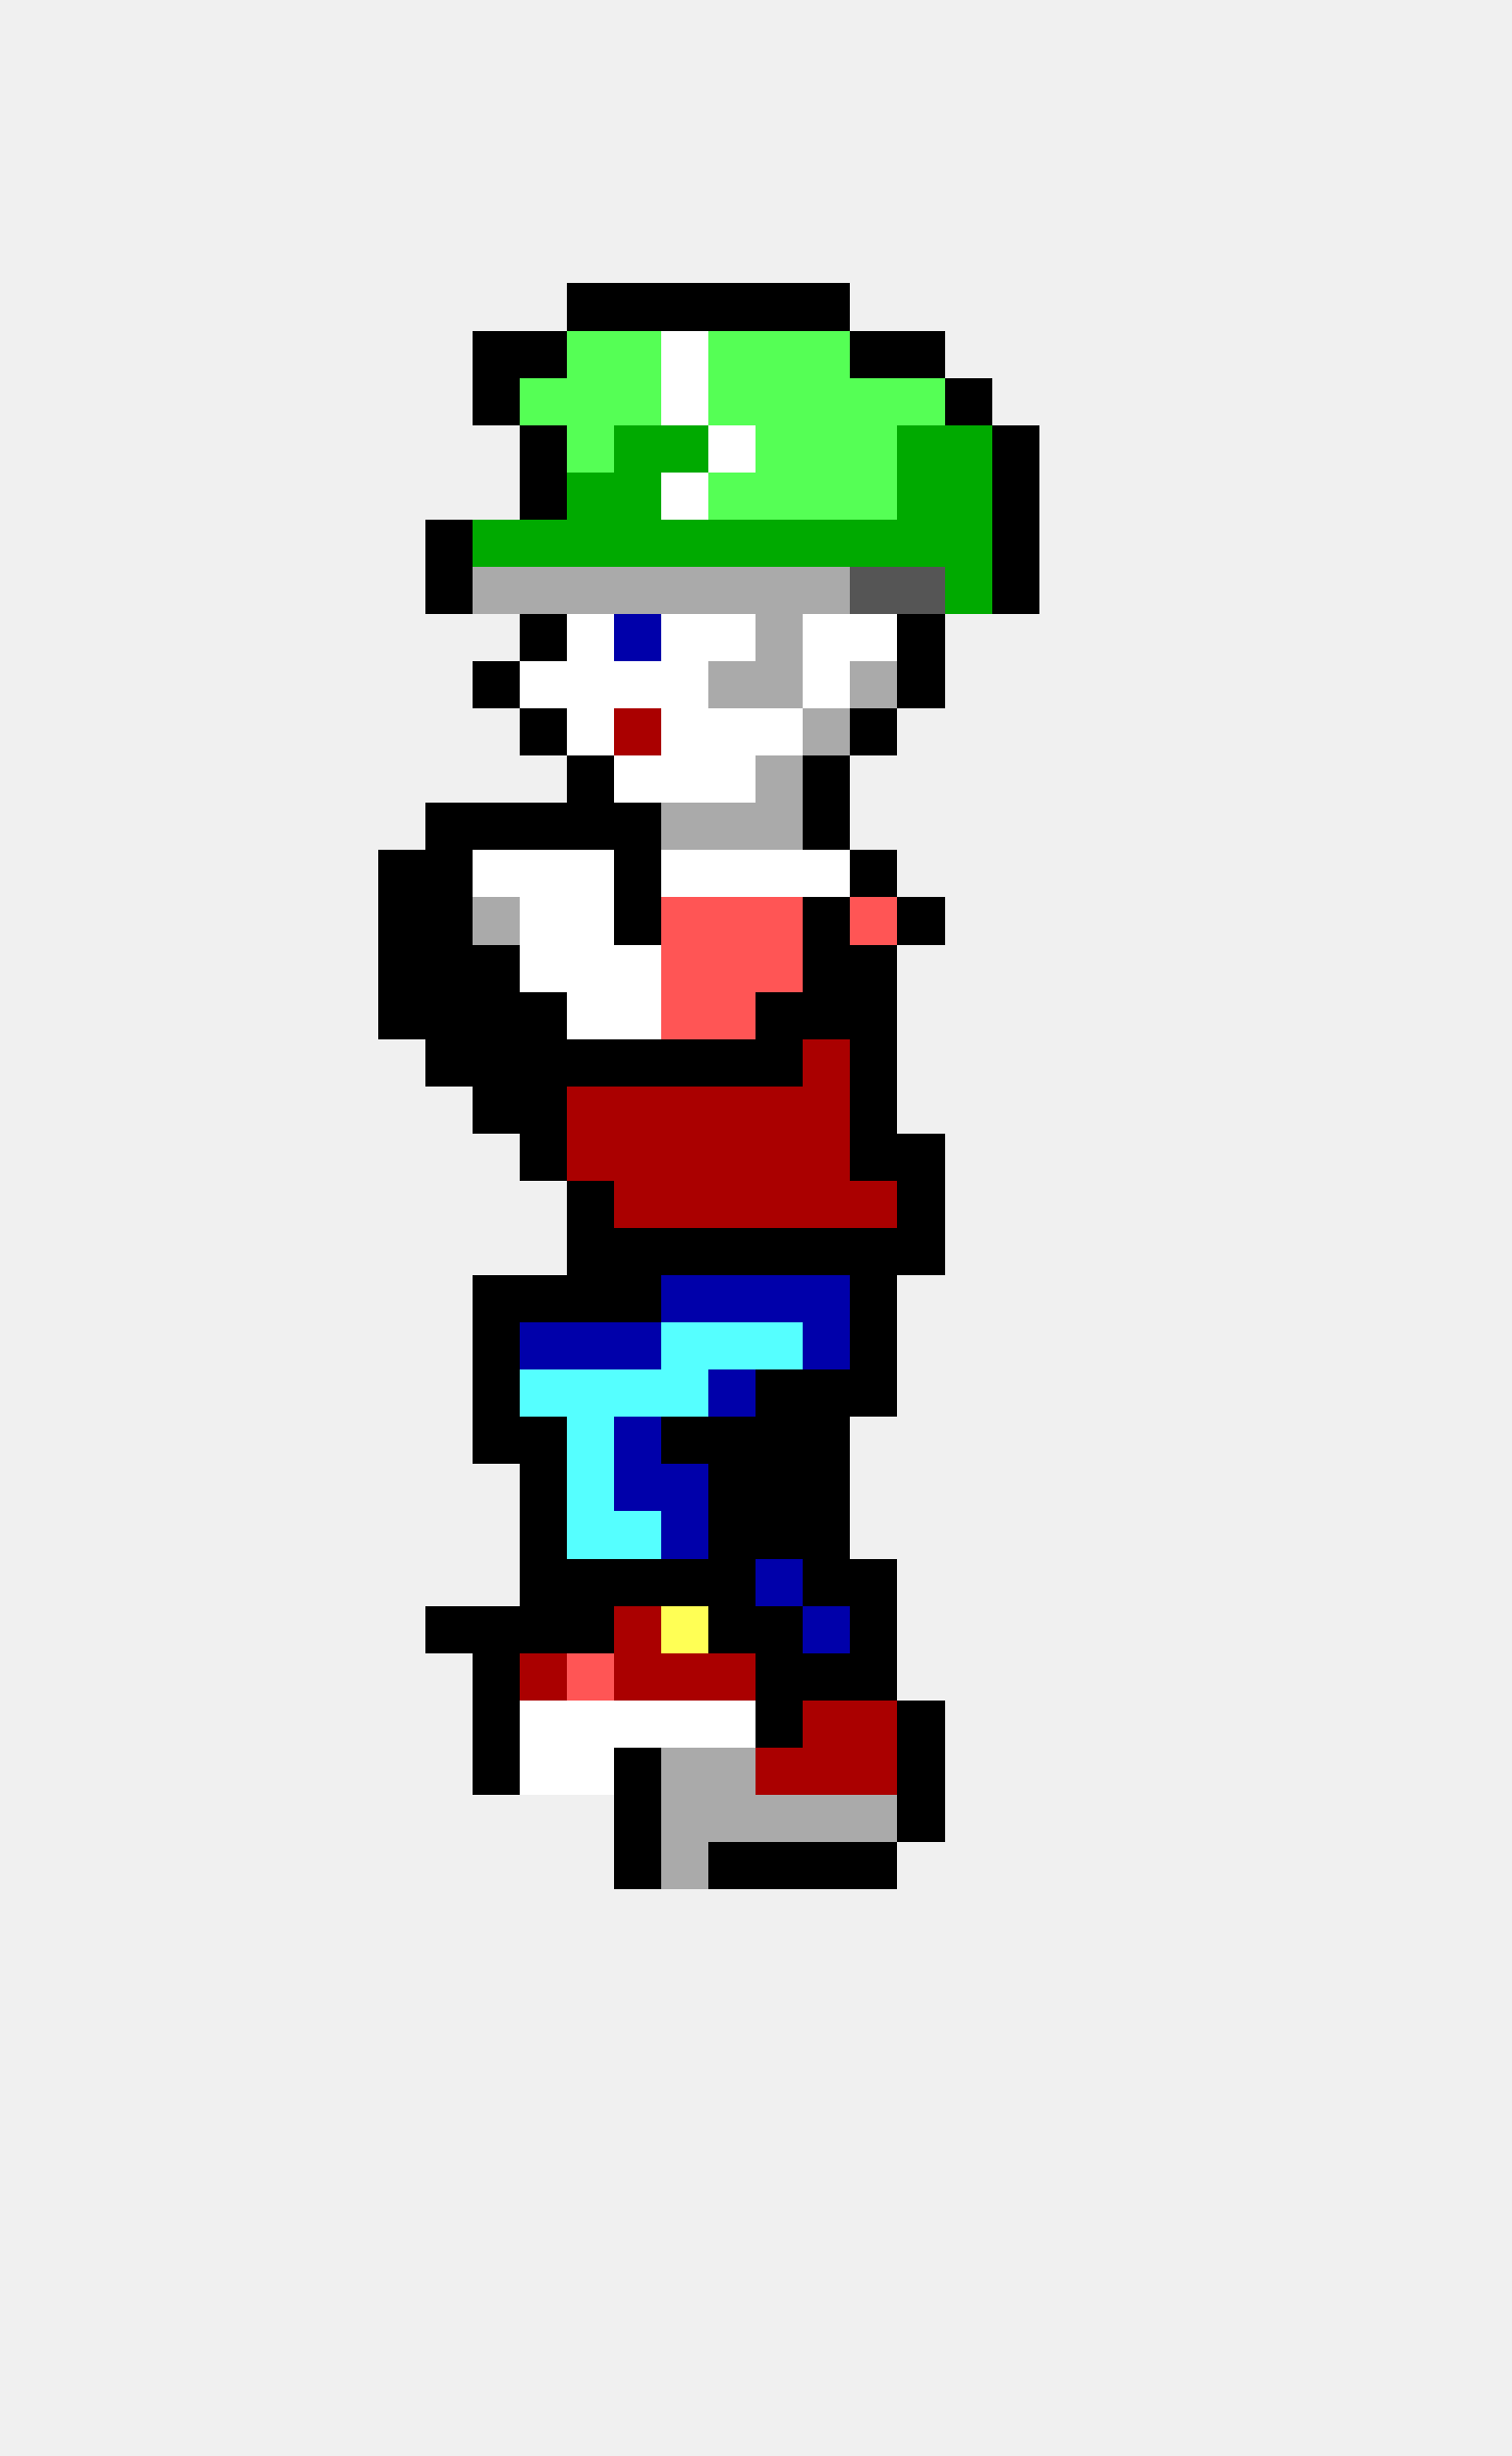
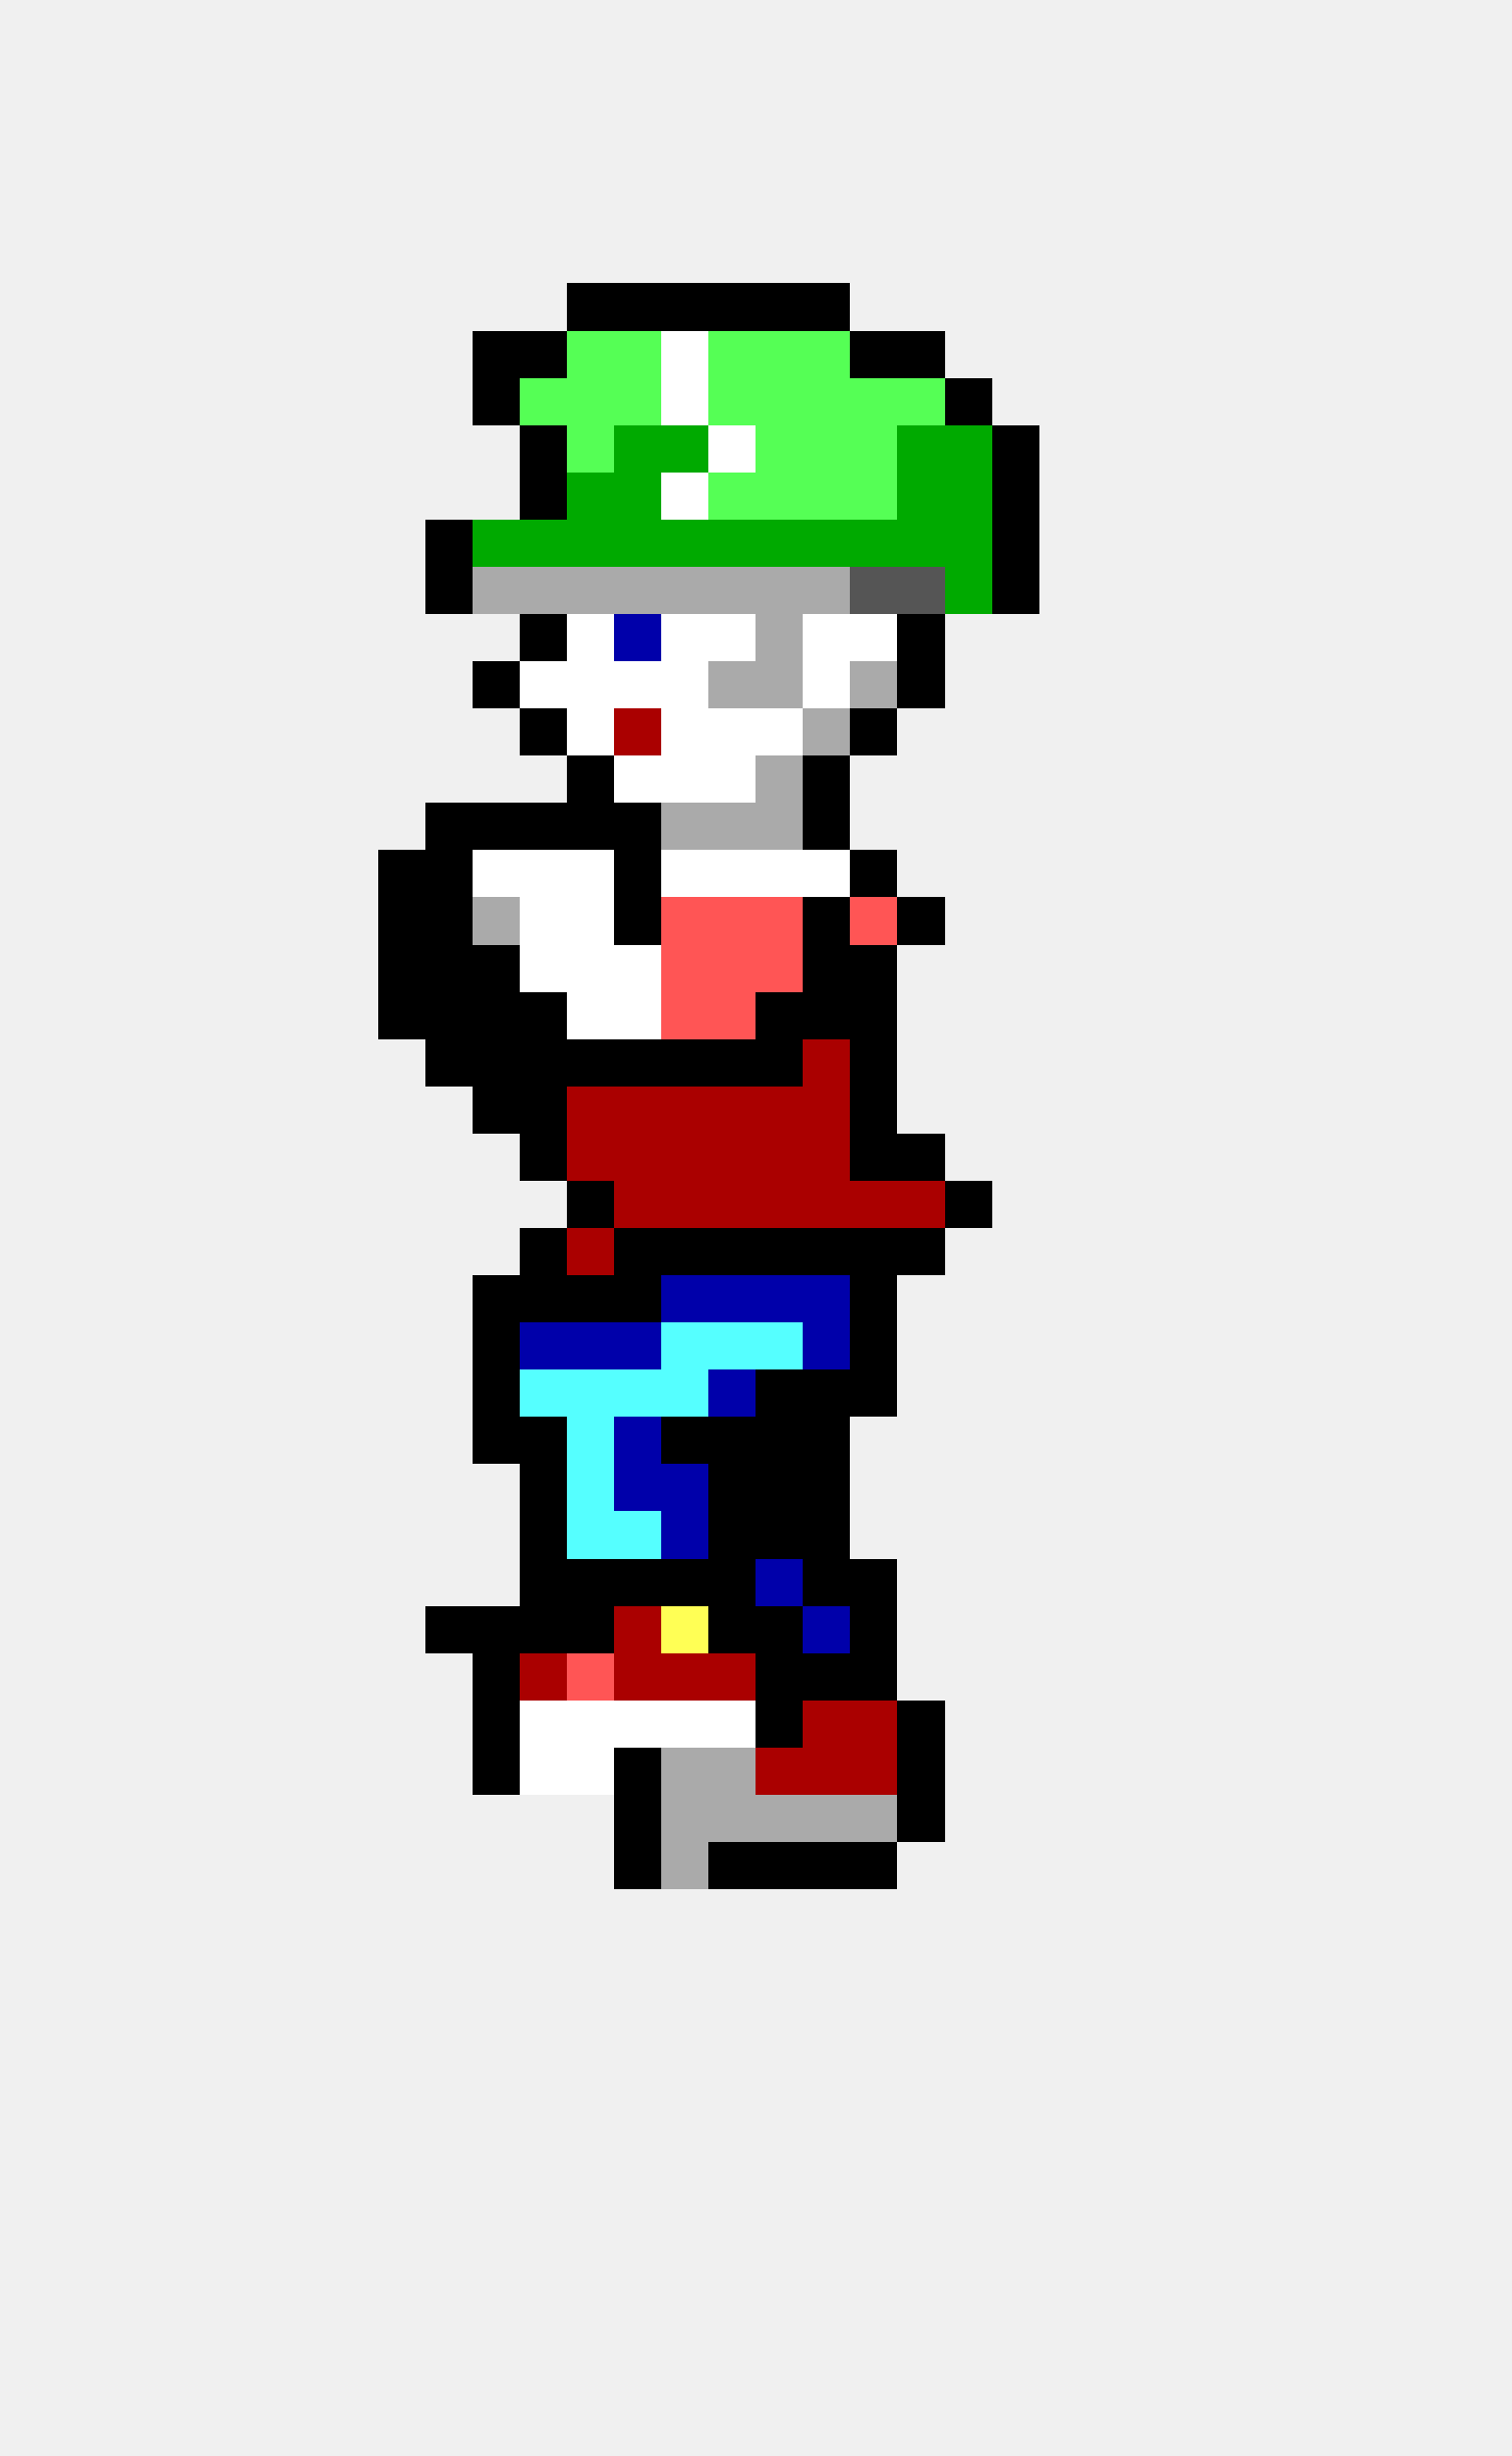
<svg xmlns="http://www.w3.org/2000/svg" width="32" height="52" viewBox="0 0 32 52" shape-rendering="crispEdges">
  <rect x="12" y="6" width="1" height="1" fill="#000000" />
  <rect x="13" y="6" width="1" height="1" fill="#000000" />
  <rect x="14" y="6" width="1" height="1" fill="#000000" />
  <rect x="15" y="6" width="1" height="1" fill="#000000" />
  <rect x="16" y="6" width="1" height="1" fill="#000000" />
  <rect x="17" y="6" width="1" height="1" fill="#000000" />
  <rect x="10" y="7" width="1" height="1" fill="#000000" />
  <rect x="11" y="7" width="1" height="1" fill="#000000" />
  <rect x="12" y="7" width="1" height="1" fill="#55ff55" />
  <rect x="13" y="7" width="1" height="1" fill="#55ff55" />
  <rect x="14" y="7" width="1" height="1" fill="#ffffff" />
  <rect x="15" y="7" width="1" height="1" fill="#55ff55" />
  <rect x="16" y="7" width="1" height="1" fill="#55ff55" />
  <rect x="17" y="7" width="1" height="1" fill="#55ff55" />
  <rect x="18" y="7" width="1" height="1" fill="#000000" />
  <rect x="19" y="7" width="1" height="1" fill="#000000" />
  <rect x="10" y="8" width="1" height="1" fill="#000000" />
  <rect x="11" y="8" width="1" height="1" fill="#55ff55" />
  <rect x="12" y="8" width="1" height="1" fill="#55ff55" />
  <rect x="13" y="8" width="1" height="1" fill="#55ff55" />
  <rect x="14" y="8" width="1" height="1" fill="#ffffff" />
  <rect x="15" y="8" width="1" height="1" fill="#55ff55" />
  <rect x="16" y="8" width="1" height="1" fill="#55ff55" />
  <rect x="17" y="8" width="1" height="1" fill="#55ff55" />
  <rect x="18" y="8" width="1" height="1" fill="#55ff55" />
  <rect x="19" y="8" width="1" height="1" fill="#55ff55" />
  <rect x="20" y="8" width="1" height="1" fill="#000000" />
  <rect x="11" y="9" width="1" height="1" fill="#000000" />
  <rect x="12" y="9" width="1" height="1" fill="#55ff55" />
  <rect x="13" y="9" width="1" height="1" fill="#00aa00" />
  <rect x="14" y="9" width="1" height="1" fill="#00aa00" />
  <rect x="15" y="9" width="1" height="1" fill="#ffffff" />
  <rect x="16" y="9" width="1" height="1" fill="#55ff55" />
  <rect x="17" y="9" width="1" height="1" fill="#55ff55" />
  <rect x="18" y="9" width="1" height="1" fill="#55ff55" />
  <rect x="19" y="9" width="1" height="1" fill="#00aa00" />
  <rect x="20" y="9" width="1" height="1" fill="#00aa00" />
  <rect x="21" y="9" width="1" height="1" fill="#000000" />
  <rect x="11" y="10" width="1" height="1" fill="#000000" />
  <rect x="12" y="10" width="1" height="1" fill="#00aa00" />
  <rect x="13" y="10" width="1" height="1" fill="#00aa00" />
  <rect x="14" y="10" width="1" height="1" fill="#ffffff" />
  <rect x="15" y="10" width="1" height="1" fill="#55ff55" />
  <rect x="16" y="10" width="1" height="1" fill="#55ff55" />
  <rect x="17" y="10" width="1" height="1" fill="#55ff55" />
  <rect x="18" y="10" width="1" height="1" fill="#55ff55" />
  <rect x="19" y="10" width="1" height="1" fill="#00aa00" />
  <rect x="20" y="10" width="1" height="1" fill="#00aa00" />
  <rect x="21" y="10" width="1" height="1" fill="#000000" />
  <rect x="9" y="11" width="1" height="1" fill="#000000" />
  <rect x="10" y="11" width="1" height="1" fill="#00aa00" />
  <rect x="11" y="11" width="1" height="1" fill="#00aa00" />
  <rect x="12" y="11" width="1" height="1" fill="#00aa00" />
  <rect x="13" y="11" width="1" height="1" fill="#00aa00" />
  <rect x="14" y="11" width="1" height="1" fill="#00aa00" />
  <rect x="15" y="11" width="1" height="1" fill="#00aa00" />
  <rect x="16" y="11" width="1" height="1" fill="#00aa00" />
  <rect x="17" y="11" width="1" height="1" fill="#00aa00" />
  <rect x="18" y="11" width="1" height="1" fill="#00aa00" />
  <rect x="19" y="11" width="1" height="1" fill="#00aa00" />
  <rect x="20" y="11" width="1" height="1" fill="#00aa00" />
  <rect x="21" y="11" width="1" height="1" fill="#000000" />
  <rect x="9" y="12" width="1" height="1" fill="#000000" />
  <rect x="10" y="12" width="1" height="1" fill="#aaaaaa" />
  <rect x="11" y="12" width="1" height="1" fill="#aaaaaa" />
  <rect x="12" y="12" width="1" height="1" fill="#aaaaaa" />
  <rect x="13" y="12" width="1" height="1" fill="#aaaaaa" />
  <rect x="14" y="12" width="1" height="1" fill="#aaaaaa" />
  <rect x="15" y="12" width="1" height="1" fill="#aaaaaa" />
  <rect x="16" y="12" width="1" height="1" fill="#aaaaaa" />
  <rect x="17" y="12" width="1" height="1" fill="#aaaaaa" />
  <rect x="18" y="12" width="1" height="1" fill="#555555" />
  <rect x="19" y="12" width="1" height="1" fill="#555555" />
  <rect x="20" y="12" width="1" height="1" fill="#00aa00" />
  <rect x="21" y="12" width="1" height="1" fill="#000000" />
  <rect x="11" y="13" width="1" height="1" fill="#000000" />
  <rect x="12" y="13" width="1" height="1" fill="#ffffff" />
  <rect x="13" y="13" width="1" height="1" fill="#0000aa" />
  <rect x="14" y="13" width="1" height="1" fill="#ffffff" />
  <rect x="15" y="13" width="1" height="1" fill="#ffffff" />
  <rect x="16" y="13" width="1" height="1" fill="#aaaaaa" />
  <rect x="17" y="13" width="1" height="1" fill="#ffffff" />
  <rect x="18" y="13" width="1" height="1" fill="#ffffff" />
  <rect x="19" y="13" width="1" height="1" fill="#000000" />
  <rect x="10" y="14" width="1" height="1" fill="#000000" />
  <rect x="11" y="14" width="1" height="1" fill="#ffffff" />
  <rect x="12" y="14" width="1" height="1" fill="#ffffff" />
  <rect x="13" y="14" width="1" height="1" fill="#ffffff" />
  <rect x="14" y="14" width="1" height="1" fill="#ffffff" />
  <rect x="15" y="14" width="1" height="1" fill="#aaaaaa" />
  <rect x="16" y="14" width="1" height="1" fill="#aaaaaa" />
  <rect x="17" y="14" width="1" height="1" fill="#ffffff" />
  <rect x="18" y="14" width="1" height="1" fill="#aaaaaa" />
  <rect x="19" y="14" width="1" height="1" fill="#000000" />
  <rect x="11" y="15" width="1" height="1" fill="#000000" />
  <rect x="12" y="15" width="1" height="1" fill="#ffffff" />
  <rect x="13" y="15" width="1" height="1" fill="#aa0000" />
  <rect x="14" y="15" width="1" height="1" fill="#ffffff" />
  <rect x="15" y="15" width="1" height="1" fill="#ffffff" />
  <rect x="16" y="15" width="1" height="1" fill="#ffffff" />
  <rect x="17" y="15" width="1" height="1" fill="#aaaaaa" />
  <rect x="18" y="15" width="1" height="1" fill="#000000" />
  <rect x="12" y="16" width="1" height="1" fill="#000000" />
  <rect x="13" y="16" width="1" height="1" fill="#ffffff" />
  <rect x="14" y="16" width="1" height="1" fill="#ffffff" />
  <rect x="15" y="16" width="1" height="1" fill="#ffffff" />
  <rect x="16" y="16" width="1" height="1" fill="#aaaaaa" />
  <rect x="17" y="16" width="1" height="1" fill="#000000" />
  <rect x="9" y="17" width="1" height="1" fill="#000000" />
  <rect x="10" y="17" width="1" height="1" fill="#000000" />
  <rect x="11" y="17" width="1" height="1" fill="#000000" />
  <rect x="12" y="17" width="1" height="1" fill="#000000" />
  <rect x="13" y="17" width="1" height="1" fill="#000000" />
  <rect x="14" y="17" width="1" height="1" fill="#aaaaaa" />
  <rect x="15" y="17" width="1" height="1" fill="#aaaaaa" />
  <rect x="16" y="17" width="1" height="1" fill="#aaaaaa" />
  <rect x="17" y="17" width="1" height="1" fill="#000000" />
  <rect x="8" y="18" width="1" height="1" fill="#000000" />
  <rect x="9" y="18" width="1" height="1" fill="#000000" />
  <rect x="10" y="18" width="1" height="1" fill="#ffffff" />
  <rect x="11" y="18" width="1" height="1" fill="#ffffff" />
  <rect x="12" y="18" width="1" height="1" fill="#ffffff" />
  <rect x="13" y="18" width="1" height="1" fill="#000000" />
  <rect x="14" y="18" width="1" height="1" fill="#ffffff" />
  <rect x="15" y="18" width="1" height="1" fill="#ffffff" />
  <rect x="16" y="18" width="1" height="1" fill="#ffffff" />
  <rect x="17" y="18" width="1" height="1" fill="#ffffff" />
  <rect x="18" y="18" width="1" height="1" fill="#000000" />
  <rect x="8" y="19" width="1" height="1" fill="#000000" />
  <rect x="9" y="19" width="1" height="1" fill="#000000" />
  <rect x="10" y="19" width="1" height="1" fill="#aaaaaa" />
  <rect x="11" y="19" width="1" height="1" fill="#ffffff" />
  <rect x="12" y="19" width="1" height="1" fill="#ffffff" />
  <rect x="13" y="19" width="1" height="1" fill="#000000" />
  <rect x="14" y="19" width="1" height="1" fill="#ff5555" />
  <rect x="15" y="19" width="1" height="1" fill="#ff5555" />
  <rect x="16" y="19" width="1" height="1" fill="#ff5555" />
  <rect x="17" y="19" width="1" height="1" fill="#000000" />
  <rect x="18" y="19" width="1" height="1" fill="#ff5555" />
  <rect x="19" y="19" width="1" height="1" fill="#000000" />
  <rect x="8" y="20" width="1" height="1" fill="#000000" />
  <rect x="9" y="20" width="1" height="1" fill="#000000" />
  <rect x="10" y="20" width="1" height="1" fill="#000000" />
  <rect x="11" y="20" width="1" height="1" fill="#ffffff" />
  <rect x="12" y="20" width="1" height="1" fill="#ffffff" />
  <rect x="13" y="20" width="1" height="1" fill="#ffffff" />
  <rect x="14" y="20" width="1" height="1" fill="#ff5555" />
  <rect x="15" y="20" width="1" height="1" fill="#ff5555" />
  <rect x="16" y="20" width="1" height="1" fill="#ff5555" />
  <rect x="17" y="20" width="1" height="1" fill="#000000" />
  <rect x="18" y="20" width="1" height="1" fill="#000000" />
  <rect x="8" y="21" width="1" height="1" fill="#000000" />
  <rect x="9" y="21" width="1" height="1" fill="#000000" />
  <rect x="10" y="21" width="1" height="1" fill="#000000" />
  <rect x="11" y="21" width="1" height="1" fill="#000000" />
  <rect x="12" y="21" width="1" height="1" fill="#ffffff" />
  <rect x="13" y="21" width="1" height="1" fill="#ffffff" />
  <rect x="14" y="21" width="1" height="1" fill="#ff5555" />
  <rect x="15" y="21" width="1" height="1" fill="#ff5555" />
  <rect x="16" y="21" width="1" height="1" fill="#000000" />
  <rect x="17" y="21" width="1" height="1" fill="#000000" />
  <rect x="18" y="21" width="1" height="1" fill="#000000" />
  <rect x="9" y="22" width="1" height="1" fill="#000000" />
  <rect x="10" y="22" width="1" height="1" fill="#000000" />
  <rect x="11" y="22" width="1" height="1" fill="#000000" />
  <rect x="12" y="22" width="1" height="1" fill="#000000" />
  <rect x="13" y="22" width="1" height="1" fill="#000000" />
  <rect x="14" y="22" width="1" height="1" fill="#000000" />
  <rect x="15" y="22" width="1" height="1" fill="#000000" />
  <rect x="16" y="22" width="1" height="1" fill="#000000" />
  <rect x="17" y="22" width="1" height="1" fill="#aa0000" />
  <rect x="18" y="22" width="1" height="1" fill="#000000" />
  <rect x="10" y="23" width="1" height="1" fill="#000000" />
  <rect x="11" y="23" width="1" height="1" fill="#000000" />
  <rect x="12" y="23" width="1" height="1" fill="#aa0000" />
  <rect x="13" y="23" width="1" height="1" fill="#aa0000" />
  <rect x="14" y="23" width="1" height="1" fill="#aa0000" />
  <rect x="15" y="23" width="1" height="1" fill="#aa0000" />
  <rect x="16" y="23" width="1" height="1" fill="#aa0000" />
  <rect x="17" y="23" width="1" height="1" fill="#aa0000" />
  <rect x="18" y="23" width="1" height="1" fill="#000000" />
  <rect x="11" y="24" width="1" height="1" fill="#000000" />
  <rect x="12" y="24" width="1" height="1" fill="#aa0000" />
  <rect x="13" y="24" width="1" height="1" fill="#aa0000" />
  <rect x="14" y="24" width="1" height="1" fill="#aa0000" />
  <rect x="15" y="24" width="1" height="1" fill="#aa0000" />
  <rect x="16" y="24" width="1" height="1" fill="#aa0000" />
  <rect x="17" y="24" width="1" height="1" fill="#aa0000" />
  <rect x="18" y="24" width="1" height="1" fill="#000000" />
  <rect x="19" y="24" width="1" height="1" fill="#000000" />
  <rect x="12" y="25" width="1" height="1" fill="#000000" />
  <rect x="13" y="25" width="1" height="1" fill="#aa0000" />
  <rect x="14" y="25" width="1" height="1" fill="#aa0000" />
  <rect x="15" y="25" width="1" height="1" fill="#aa0000" />
  <rect x="16" y="25" width="1" height="1" fill="#aa0000" />
  <rect x="17" y="25" width="1" height="1" fill="#aa0000" />
  <rect x="18" y="25" width="1" height="1" fill="#aa0000" />
-   <rect x="19" y="25" width="1" height="1" fill="#000000" />
-   <rect x="12" y="26" width="1" height="1" fill="#000000" />
+   <rect x="19" y="25" width="1" height="1" fill="#aa0000" />
+   <rect x="20" y="25" width="1" height="1" fill="#000000" />
+   <rect x="11" y="26" width="1" height="1" fill="#000000" />
+   <rect x="12" y="26" width="1" height="1" fill="#aa0000" />
  <rect x="13" y="26" width="1" height="1" fill="#000000" />
  <rect x="14" y="26" width="1" height="1" fill="#000000" />
  <rect x="15" y="26" width="1" height="1" fill="#000000" />
  <rect x="16" y="26" width="1" height="1" fill="#000000" />
  <rect x="17" y="26" width="1" height="1" fill="#000000" />
  <rect x="18" y="26" width="1" height="1" fill="#000000" />
  <rect x="19" y="26" width="1" height="1" fill="#000000" />
  <rect x="10" y="27" width="1" height="1" fill="#000000" />
  <rect x="11" y="27" width="1" height="1" fill="#000000" />
  <rect x="12" y="27" width="1" height="1" fill="#000000" />
  <rect x="13" y="27" width="1" height="1" fill="#000000" />
  <rect x="14" y="27" width="1" height="1" fill="#0000aa" />
  <rect x="15" y="27" width="1" height="1" fill="#0000aa" />
  <rect x="16" y="27" width="1" height="1" fill="#0000aa" />
  <rect x="17" y="27" width="1" height="1" fill="#0000aa" />
  <rect x="18" y="27" width="1" height="1" fill="#000000" />
  <rect x="10" y="28" width="1" height="1" fill="#000000" />
  <rect x="11" y="28" width="1" height="1" fill="#0000aa" />
  <rect x="12" y="28" width="1" height="1" fill="#0000aa" />
  <rect x="13" y="28" width="1" height="1" fill="#0000aa" />
  <rect x="14" y="28" width="1" height="1" fill="#55ffff" />
  <rect x="15" y="28" width="1" height="1" fill="#55ffff" />
  <rect x="16" y="28" width="1" height="1" fill="#55ffff" />
  <rect x="17" y="28" width="1" height="1" fill="#0000aa" />
  <rect x="18" y="28" width="1" height="1" fill="#000000" />
  <rect x="10" y="29" width="1" height="1" fill="#000000" />
  <rect x="11" y="29" width="1" height="1" fill="#55ffff" />
  <rect x="12" y="29" width="1" height="1" fill="#55ffff" />
  <rect x="13" y="29" width="1" height="1" fill="#55ffff" />
  <rect x="14" y="29" width="1" height="1" fill="#55ffff" />
  <rect x="15" y="29" width="1" height="1" fill="#0000aa" />
  <rect x="16" y="29" width="1" height="1" fill="#000000" />
  <rect x="17" y="29" width="1" height="1" fill="#000000" />
  <rect x="18" y="29" width="1" height="1" fill="#000000" />
  <rect x="10" y="30" width="1" height="1" fill="#000000" />
  <rect x="11" y="30" width="1" height="1" fill="#000000" />
  <rect x="12" y="30" width="1" height="1" fill="#55ffff" />
  <rect x="13" y="30" width="1" height="1" fill="#0000aa" />
  <rect x="14" y="30" width="1" height="1" fill="#000000" />
  <rect x="15" y="30" width="1" height="1" fill="#000000" />
  <rect x="16" y="30" width="1" height="1" fill="#000000" />
  <rect x="17" y="30" width="1" height="1" fill="#000000" />
  <rect x="11" y="31" width="1" height="1" fill="#000000" />
  <rect x="12" y="31" width="1" height="1" fill="#55ffff" />
  <rect x="13" y="31" width="1" height="1" fill="#0000aa" />
  <rect x="14" y="31" width="1" height="1" fill="#0000aa" />
  <rect x="15" y="31" width="1" height="1" fill="#000000" />
  <rect x="16" y="31" width="1" height="1" fill="#000000" />
  <rect x="17" y="31" width="1" height="1" fill="#000000" />
  <rect x="11" y="32" width="1" height="1" fill="#000000" />
  <rect x="12" y="32" width="1" height="1" fill="#55ffff" />
  <rect x="13" y="32" width="1" height="1" fill="#55ffff" />
  <rect x="14" y="32" width="1" height="1" fill="#0000aa" />
  <rect x="15" y="32" width="1" height="1" fill="#000000" />
  <rect x="16" y="32" width="1" height="1" fill="#000000" />
  <rect x="17" y="32" width="1" height="1" fill="#000000" />
  <rect x="11" y="33" width="1" height="1" fill="#000000" />
  <rect x="12" y="33" width="1" height="1" fill="#000000" />
  <rect x="13" y="33" width="1" height="1" fill="#000000" />
  <rect x="14" y="33" width="1" height="1" fill="#000000" />
  <rect x="15" y="33" width="1" height="1" fill="#000000" />
  <rect x="16" y="33" width="1" height="1" fill="#0000aa" />
  <rect x="17" y="33" width="1" height="1" fill="#000000" />
  <rect x="18" y="33" width="1" height="1" fill="#000000" />
  <rect x="9" y="34" width="1" height="1" fill="#000000" />
  <rect x="10" y="34" width="1" height="1" fill="#000000" />
  <rect x="11" y="34" width="1" height="1" fill="#000000" />
  <rect x="12" y="34" width="1" height="1" fill="#000000" />
  <rect x="13" y="34" width="1" height="1" fill="#aa0000" />
  <rect x="14" y="34" width="1" height="1" fill="#ffff55" />
  <rect x="15" y="34" width="1" height="1" fill="#000000" />
  <rect x="16" y="34" width="1" height="1" fill="#000000" />
  <rect x="17" y="34" width="1" height="1" fill="#0000aa" />
  <rect x="18" y="34" width="1" height="1" fill="#000000" />
  <rect x="10" y="35" width="1" height="1" fill="#000000" />
  <rect x="11" y="35" width="1" height="1" fill="#aa0000" />
  <rect x="12" y="35" width="1" height="1" fill="#ff5555" />
  <rect x="13" y="35" width="1" height="1" fill="#aa0000" />
  <rect x="14" y="35" width="1" height="1" fill="#aa0000" />
  <rect x="15" y="35" width="1" height="1" fill="#aa0000" />
  <rect x="16" y="35" width="1" height="1" fill="#000000" />
  <rect x="17" y="35" width="1" height="1" fill="#000000" />
  <rect x="18" y="35" width="1" height="1" fill="#000000" />
  <rect x="10" y="36" width="1" height="1" fill="#000000" />
  <rect x="11" y="36" width="1" height="1" fill="#ffffff" />
  <rect x="12" y="36" width="1" height="1" fill="#ffffff" />
  <rect x="13" y="36" width="1" height="1" fill="#ffffff" />
  <rect x="14" y="36" width="1" height="1" fill="#ffffff" />
  <rect x="15" y="36" width="1" height="1" fill="#ffffff" />
  <rect x="16" y="36" width="1" height="1" fill="#000000" />
  <rect x="17" y="36" width="1" height="1" fill="#aa0000" />
  <rect x="18" y="36" width="1" height="1" fill="#aa0000" />
  <rect x="19" y="36" width="1" height="1" fill="#000000" />
  <rect x="10" y="37" width="1" height="1" fill="#000000" />
  <rect x="11" y="37" width="1" height="1" fill="#ffffff" />
  <rect x="12" y="37" width="1" height="1" fill="#ffffff" />
  <rect x="13" y="37" width="1" height="1" fill="#000000" />
  <rect x="14" y="37" width="1" height="1" fill="#aaaaaa" />
  <rect x="15" y="37" width="1" height="1" fill="#aaaaaa" />
  <rect x="16" y="37" width="1" height="1" fill="#aa0000" />
  <rect x="17" y="37" width="1" height="1" fill="#aa0000" />
  <rect x="18" y="37" width="1" height="1" fill="#aa0000" />
  <rect x="19" y="37" width="1" height="1" fill="#000000" />
  <rect x="13" y="38" width="1" height="1" fill="#000000" />
  <rect x="14" y="38" width="1" height="1" fill="#aaaaaa" />
  <rect x="15" y="38" width="1" height="1" fill="#aaaaaa" />
  <rect x="16" y="38" width="1" height="1" fill="#aaaaaa" />
  <rect x="17" y="38" width="1" height="1" fill="#aaaaaa" />
  <rect x="18" y="38" width="1" height="1" fill="#aaaaaa" />
  <rect x="19" y="38" width="1" height="1" fill="#000000" />
  <rect x="13" y="39" width="1" height="1" fill="#000000" />
  <rect x="14" y="39" width="1" height="1" fill="#aaaaaa" />
  <rect x="15" y="39" width="1" height="1" fill="#000000" />
  <rect x="16" y="39" width="1" height="1" fill="#000000" />
  <rect x="17" y="39" width="1" height="1" fill="#000000" />
  <rect x="18" y="39" width="1" height="1" fill="#000000" />
</svg>
